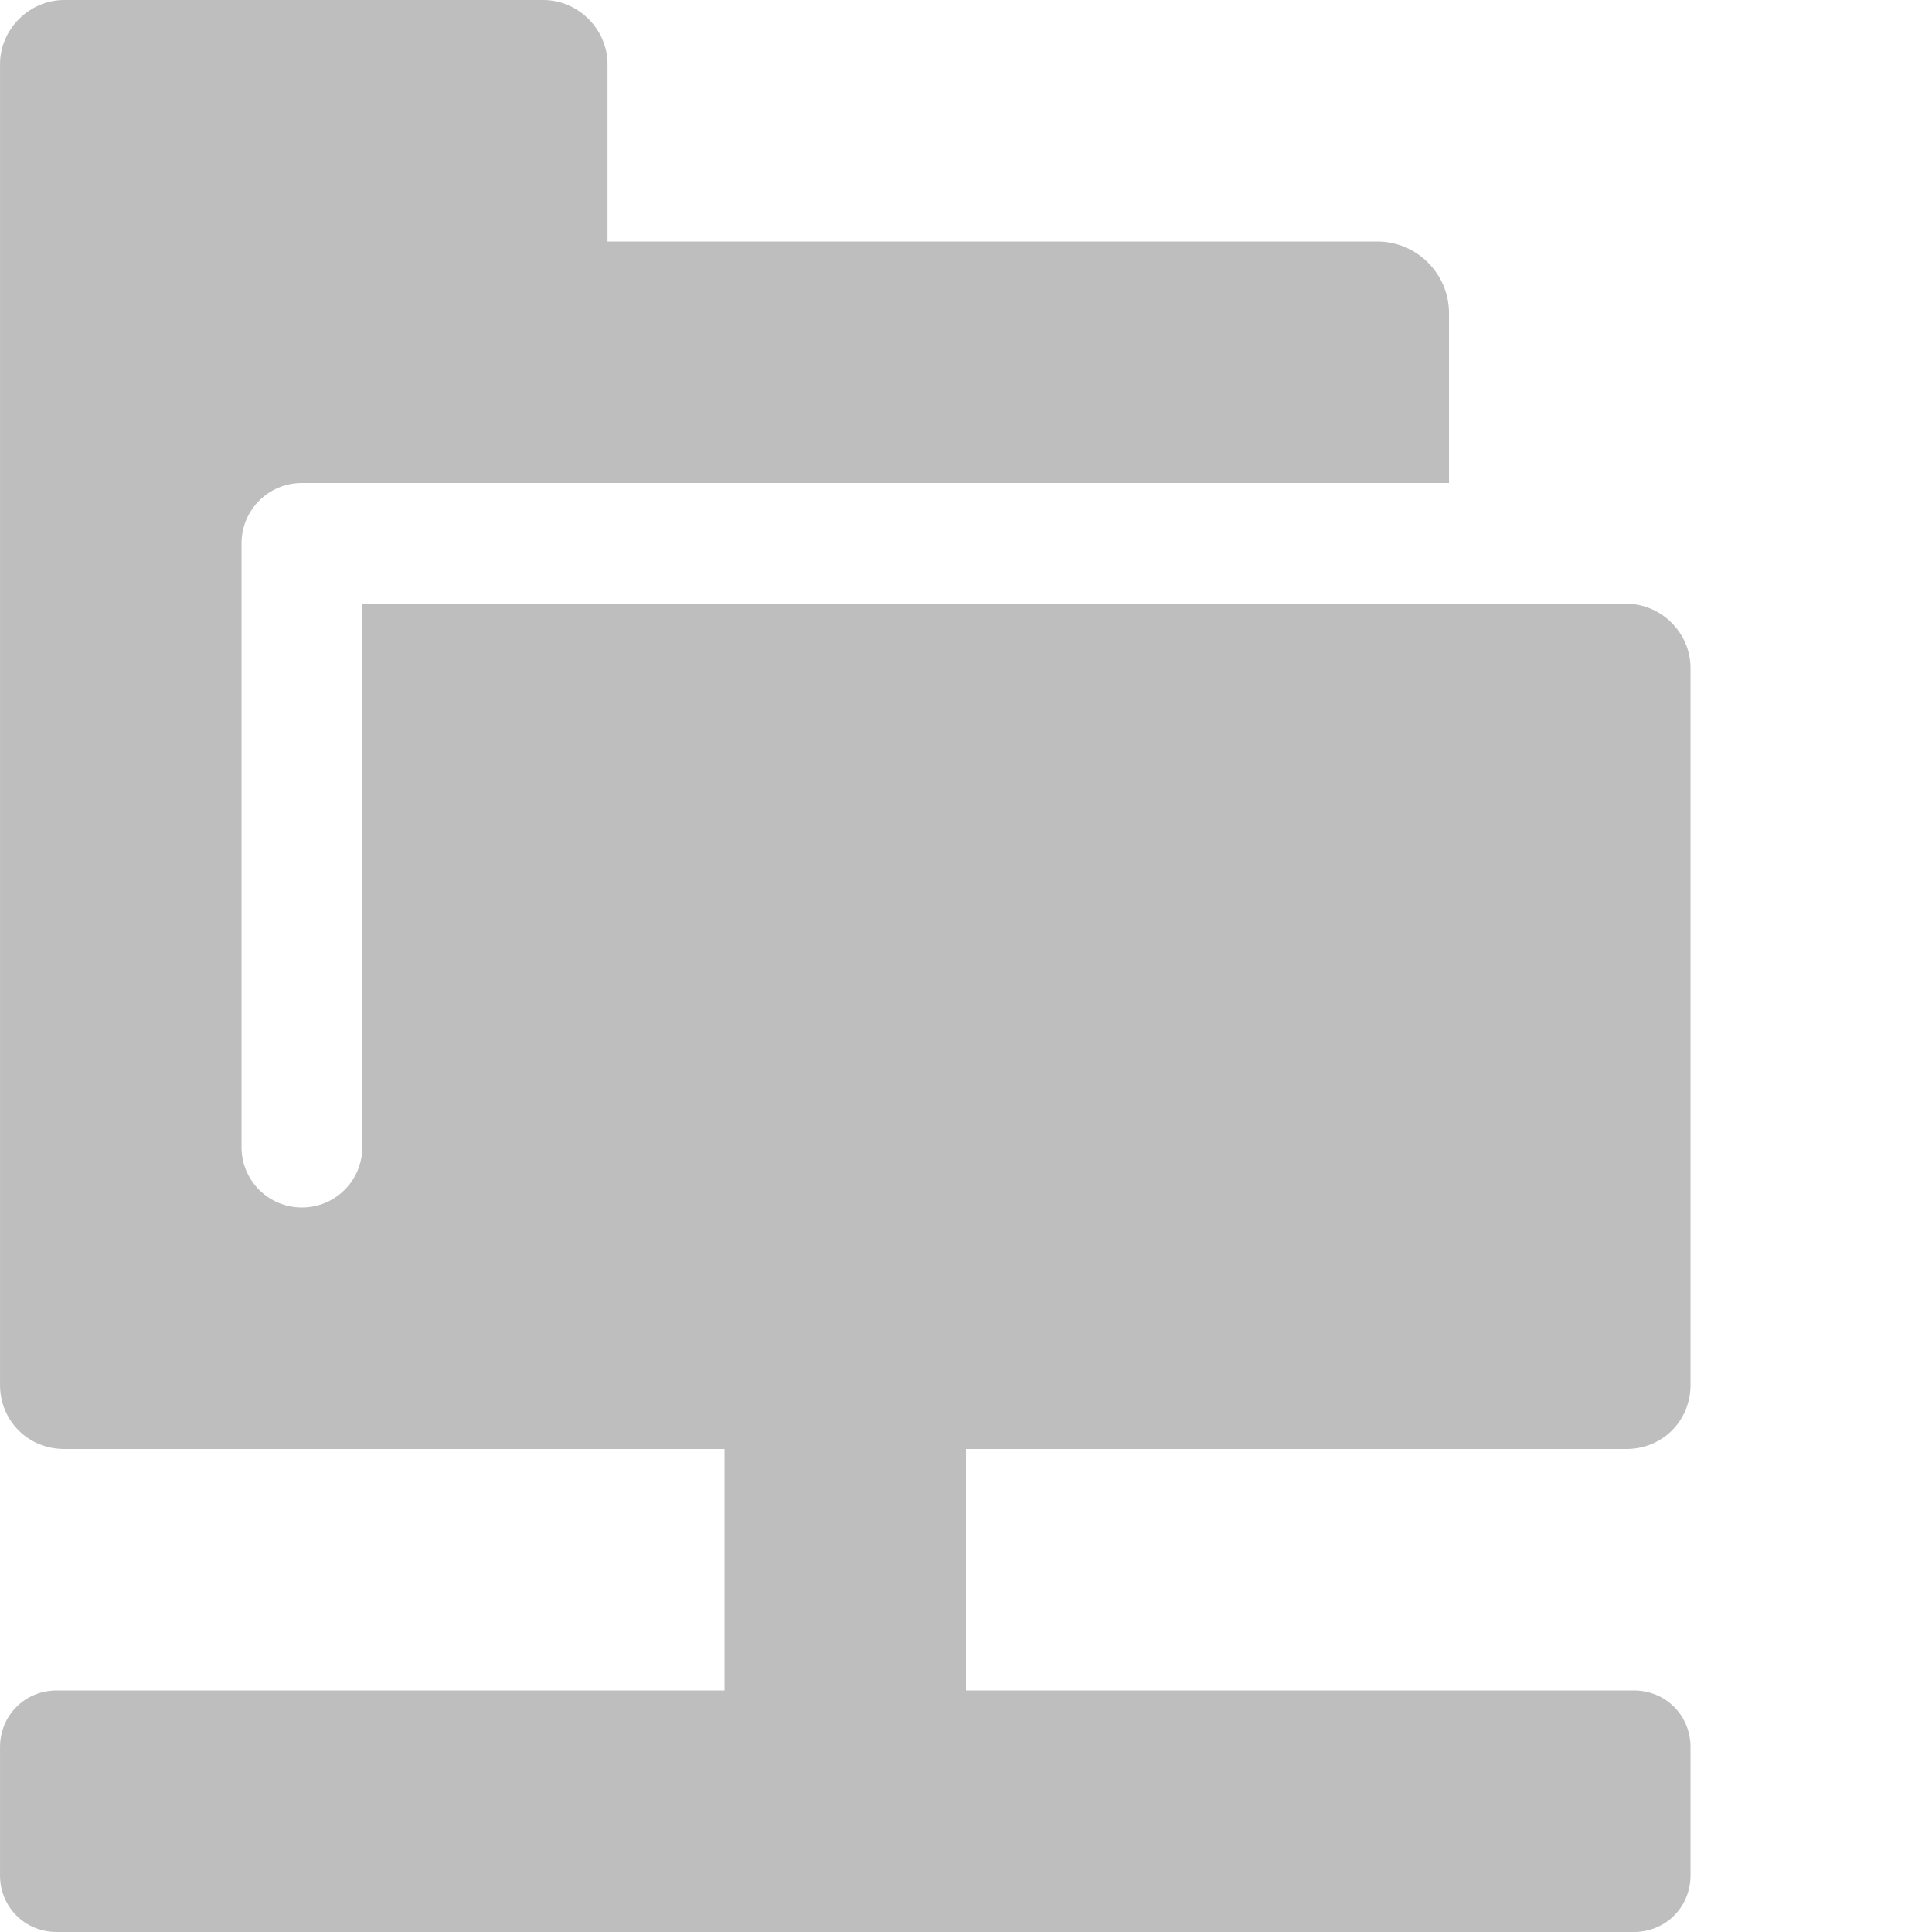
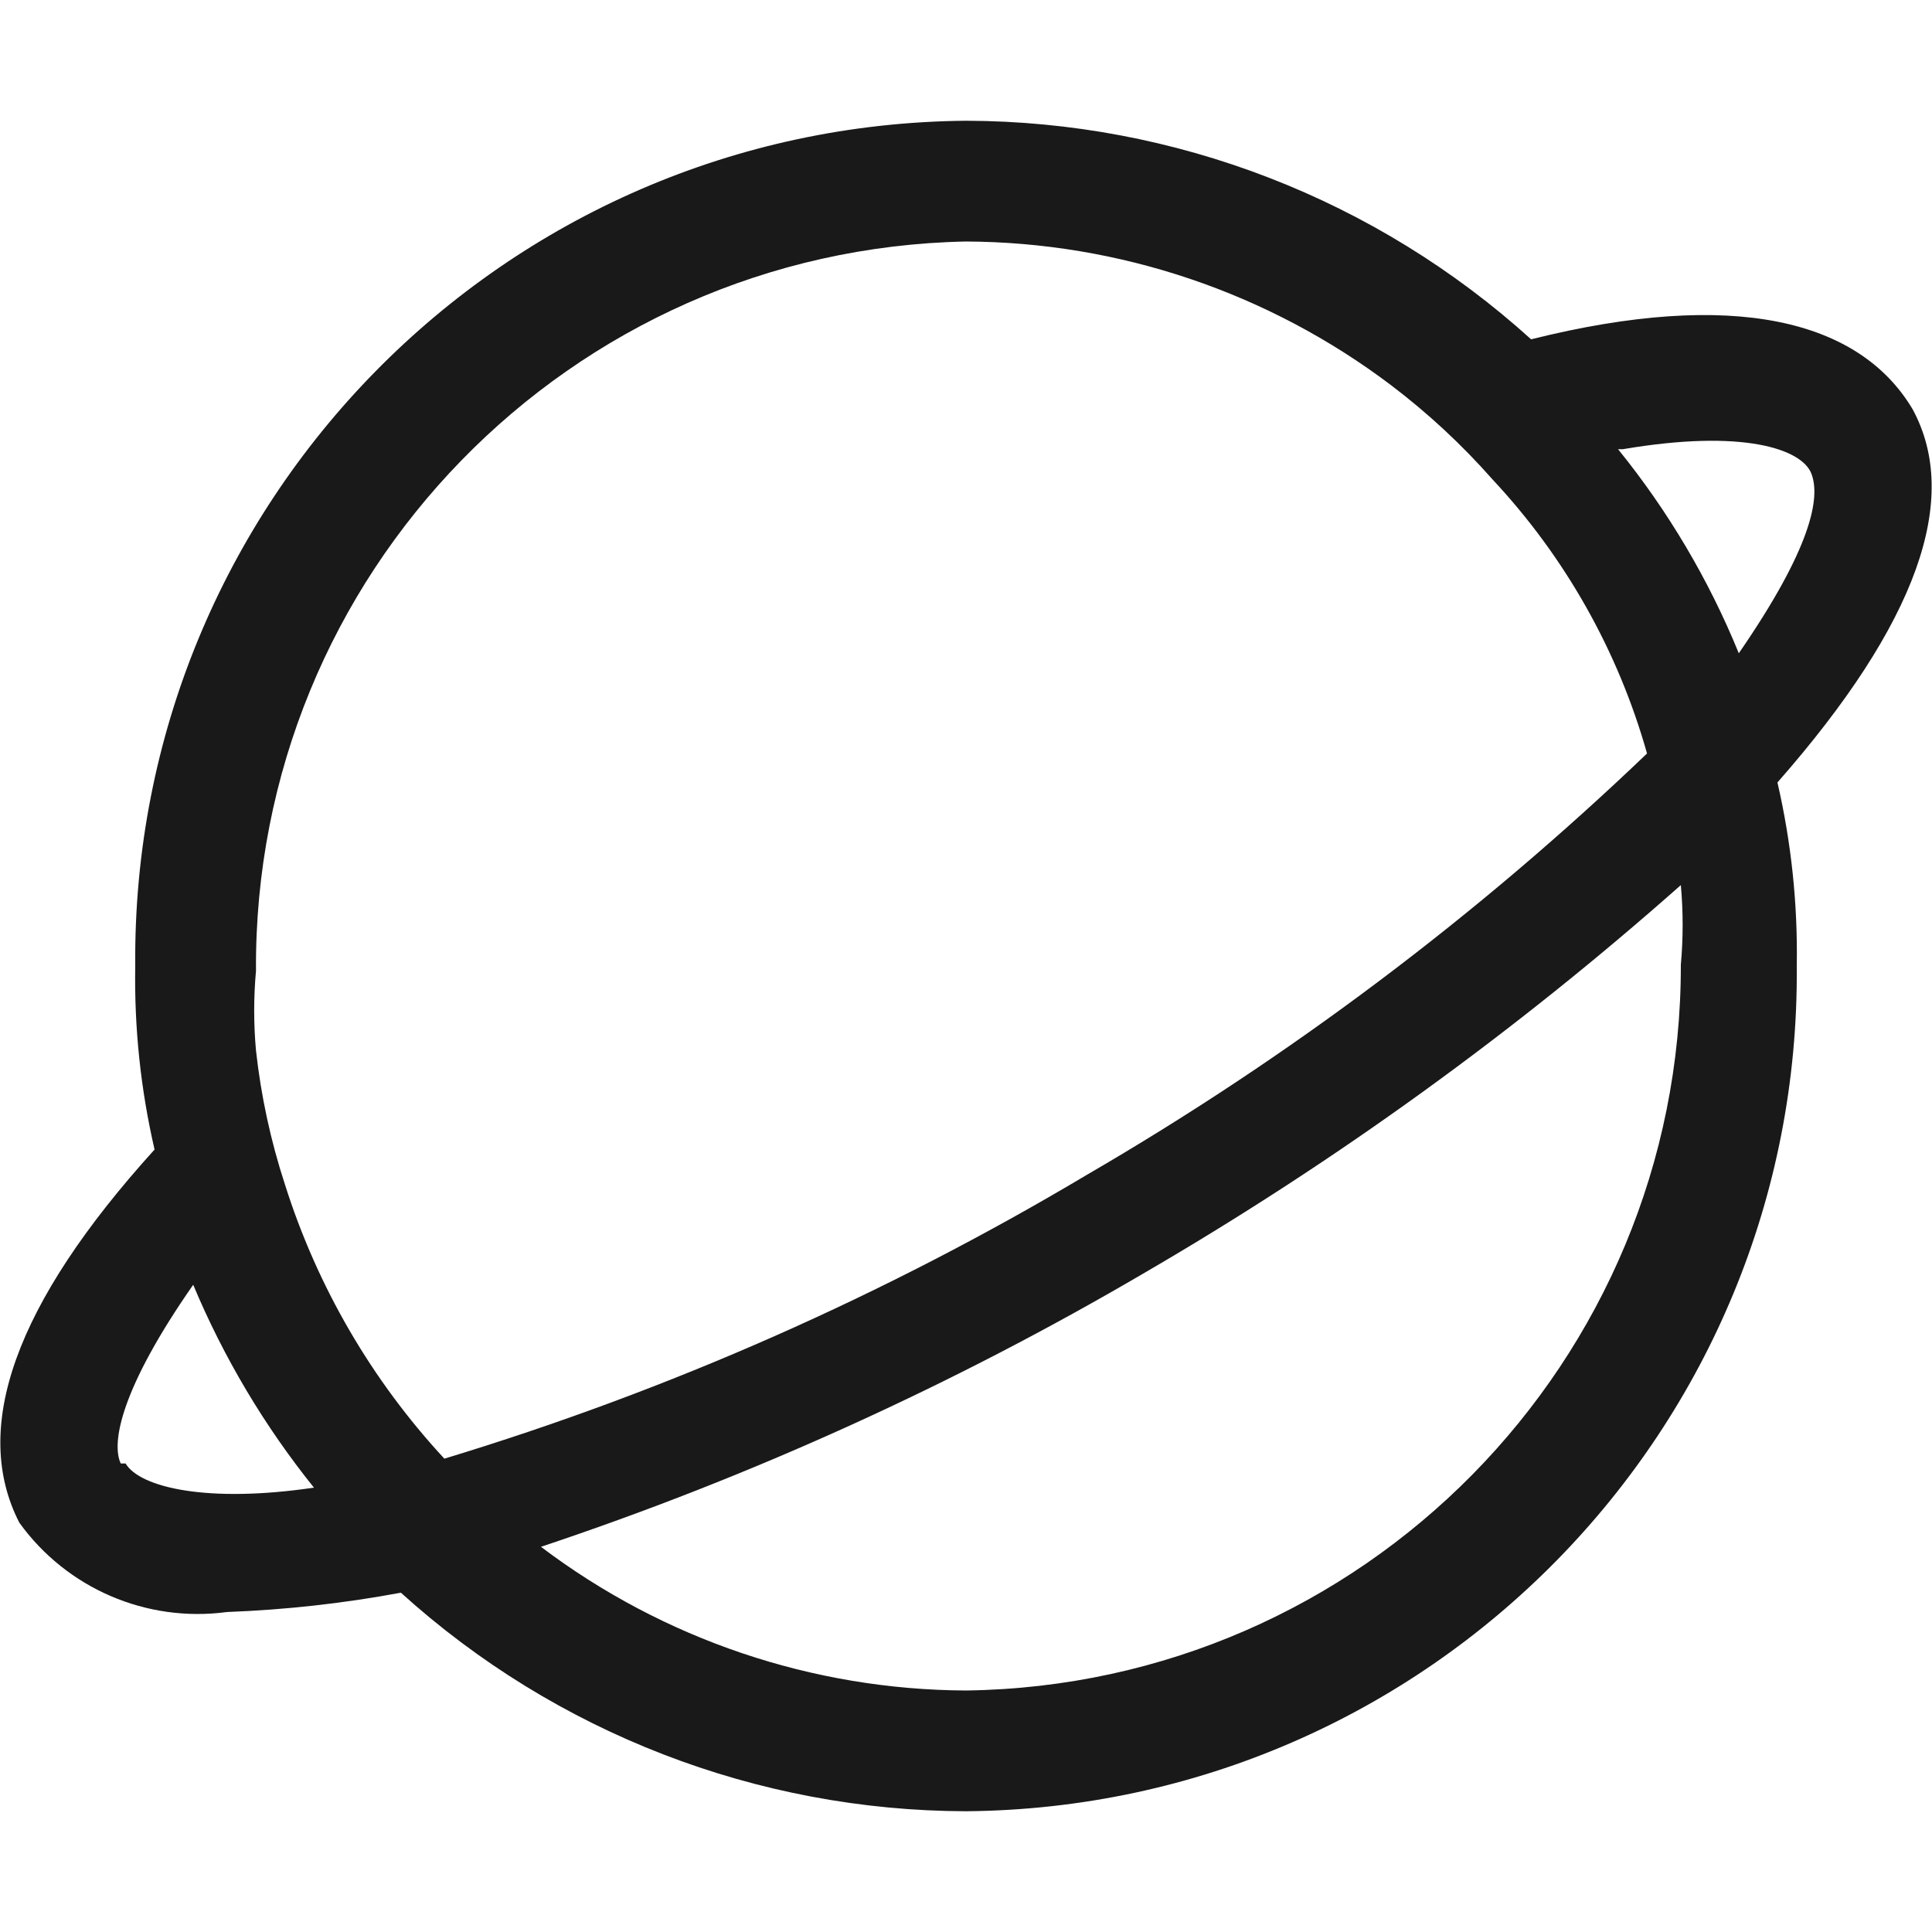
- <svg xmlns="http://www.w3.org/2000/svg" id="svg7384" version="1.1" height="16" width="16">
-   <defs id="defs7386" />
-   <g transform="translate(-462,-176)" id="layer9" style="display:inline" />
-   <g transform="translate(-462,-176)" id="layer10" />
-   <g transform="translate(-462,-176)" id="layer11" />
-   <g transform="translate(-462,-176)" id="layer12" />
-   <g transform="translate(-462,-176)" id="layer13">
-     <g transform="translate(234.0002,-820)" id="g14176">
-       <path d="m 228.531,996 c -0.289,0 -0.531,0.242 -0.531,0.531 l 0,10.938 c 0,0.298 0.233,0.531 0.531,0.531 l 5.469,0 0,2 -5.531,0 c -0.263,0 -0.469,0.206 -0.469,0.469 l 0,1.062 c 0,0.263 0.206,0.469 0.469,0.469 4.354,0 8.708,0 13.062,0 0.263,0 0.469,-0.206 0.469,-0.469 l 0,-1.062 c 0,-0.263 -0.206,-0.469 -0.469,-0.469 l -5.531,0 0,-2 5.469,0 c 0.299,0 0.531,-0.233 0.531,-0.531 l 0,-5.938 c 0,-0.289 -0.242,-0.531 -0.531,-0.531 l -10.469,0 0,4.5 c 0,0.277 -0.223,0.5 -0.5,0.5 -0.277,0 -0.5,-0.223 -0.5,-0.5 l 0,-5 c 0,-0.277 0.223,-0.5 0.5,-0.5 l 2.969,0 6.531,0 0,-1.406 c 0,-0.327 -0.267,-0.594 -0.594,-0.594 l -6.375,0 0,-1.469 C 233.031,996.242 232.789,996 232.5,996 z" id="rect3861" style="fill:#bebebe;fill-opacity:1;stroke:none;display:inline" />
-     </g>
-   </g>
-   <g transform="translate(-462,-176)" id="layer14" />
-   <g transform="translate(-462,-176)" id="layer15" style="display:inline" />
+ <svg xmlns="http://www.w3.org/2000/svg" id="图层_1" data-name="图层 1" viewBox="0 0 16 16">
+   <defs>
+     <style>.cls-1{opacity:0.9;}</style>
+   </defs>
+   <path class="cls-1" d="M13.44,3.72c1-.17,1.48,0,1.56.2s0,.62-.6,1.49a6.71,6.71,0,0,0-1-1.69M8,14a5.88,5.88,0,0,1-3.52-1.19,26.42,26.42,0,0,0,5-2.27,27.73,27.73,0,0,0,4.44-3.21,3.66,3.66,0,0,1,0,.66A6,6,0,0,1,8,14M2.36,9.81A5.51,5.51,0,0,1,2.12,8.7a3.66,3.66,0,0,1,0-.66A6,6,0,0,1,8,2a5.88,5.88,0,0,1,3.52,1.19,5.74,5.74,0,0,1,.84.78,5.51,5.51,0,0,1,1.28,2.27A24.54,24.54,0,0,1,9,9.73a24,24,0,0,1-5.32,2.35A6,6,0,0,1,2.36,9.81M1,12.12c-.08-.17,0-.62.6-1.48a7,7,0,0,0,1,1.68c-.88.13-1.44,0-1.56-.2M15.84,3.39c-.44-.74-1.48-1-3.16-.58A7,7,0,0,0,8,1,6.94,6.94,0,0,0,1.12,8a6.27,6.27,0,0,0,.16,1.52C.12,10.8-.24,11.83.16,12.61a1.82,1.82,0,0,0,1.72.74,9.89,9.89,0,0,0,1.44-.16A7,7,0,0,0,8,15a6.94,6.94,0,0,0,6.88-7,6.27,6.27,0,0,0-.16-1.52c1.16-1.32,1.52-2.35,1.12-3.09" />
</svg>
